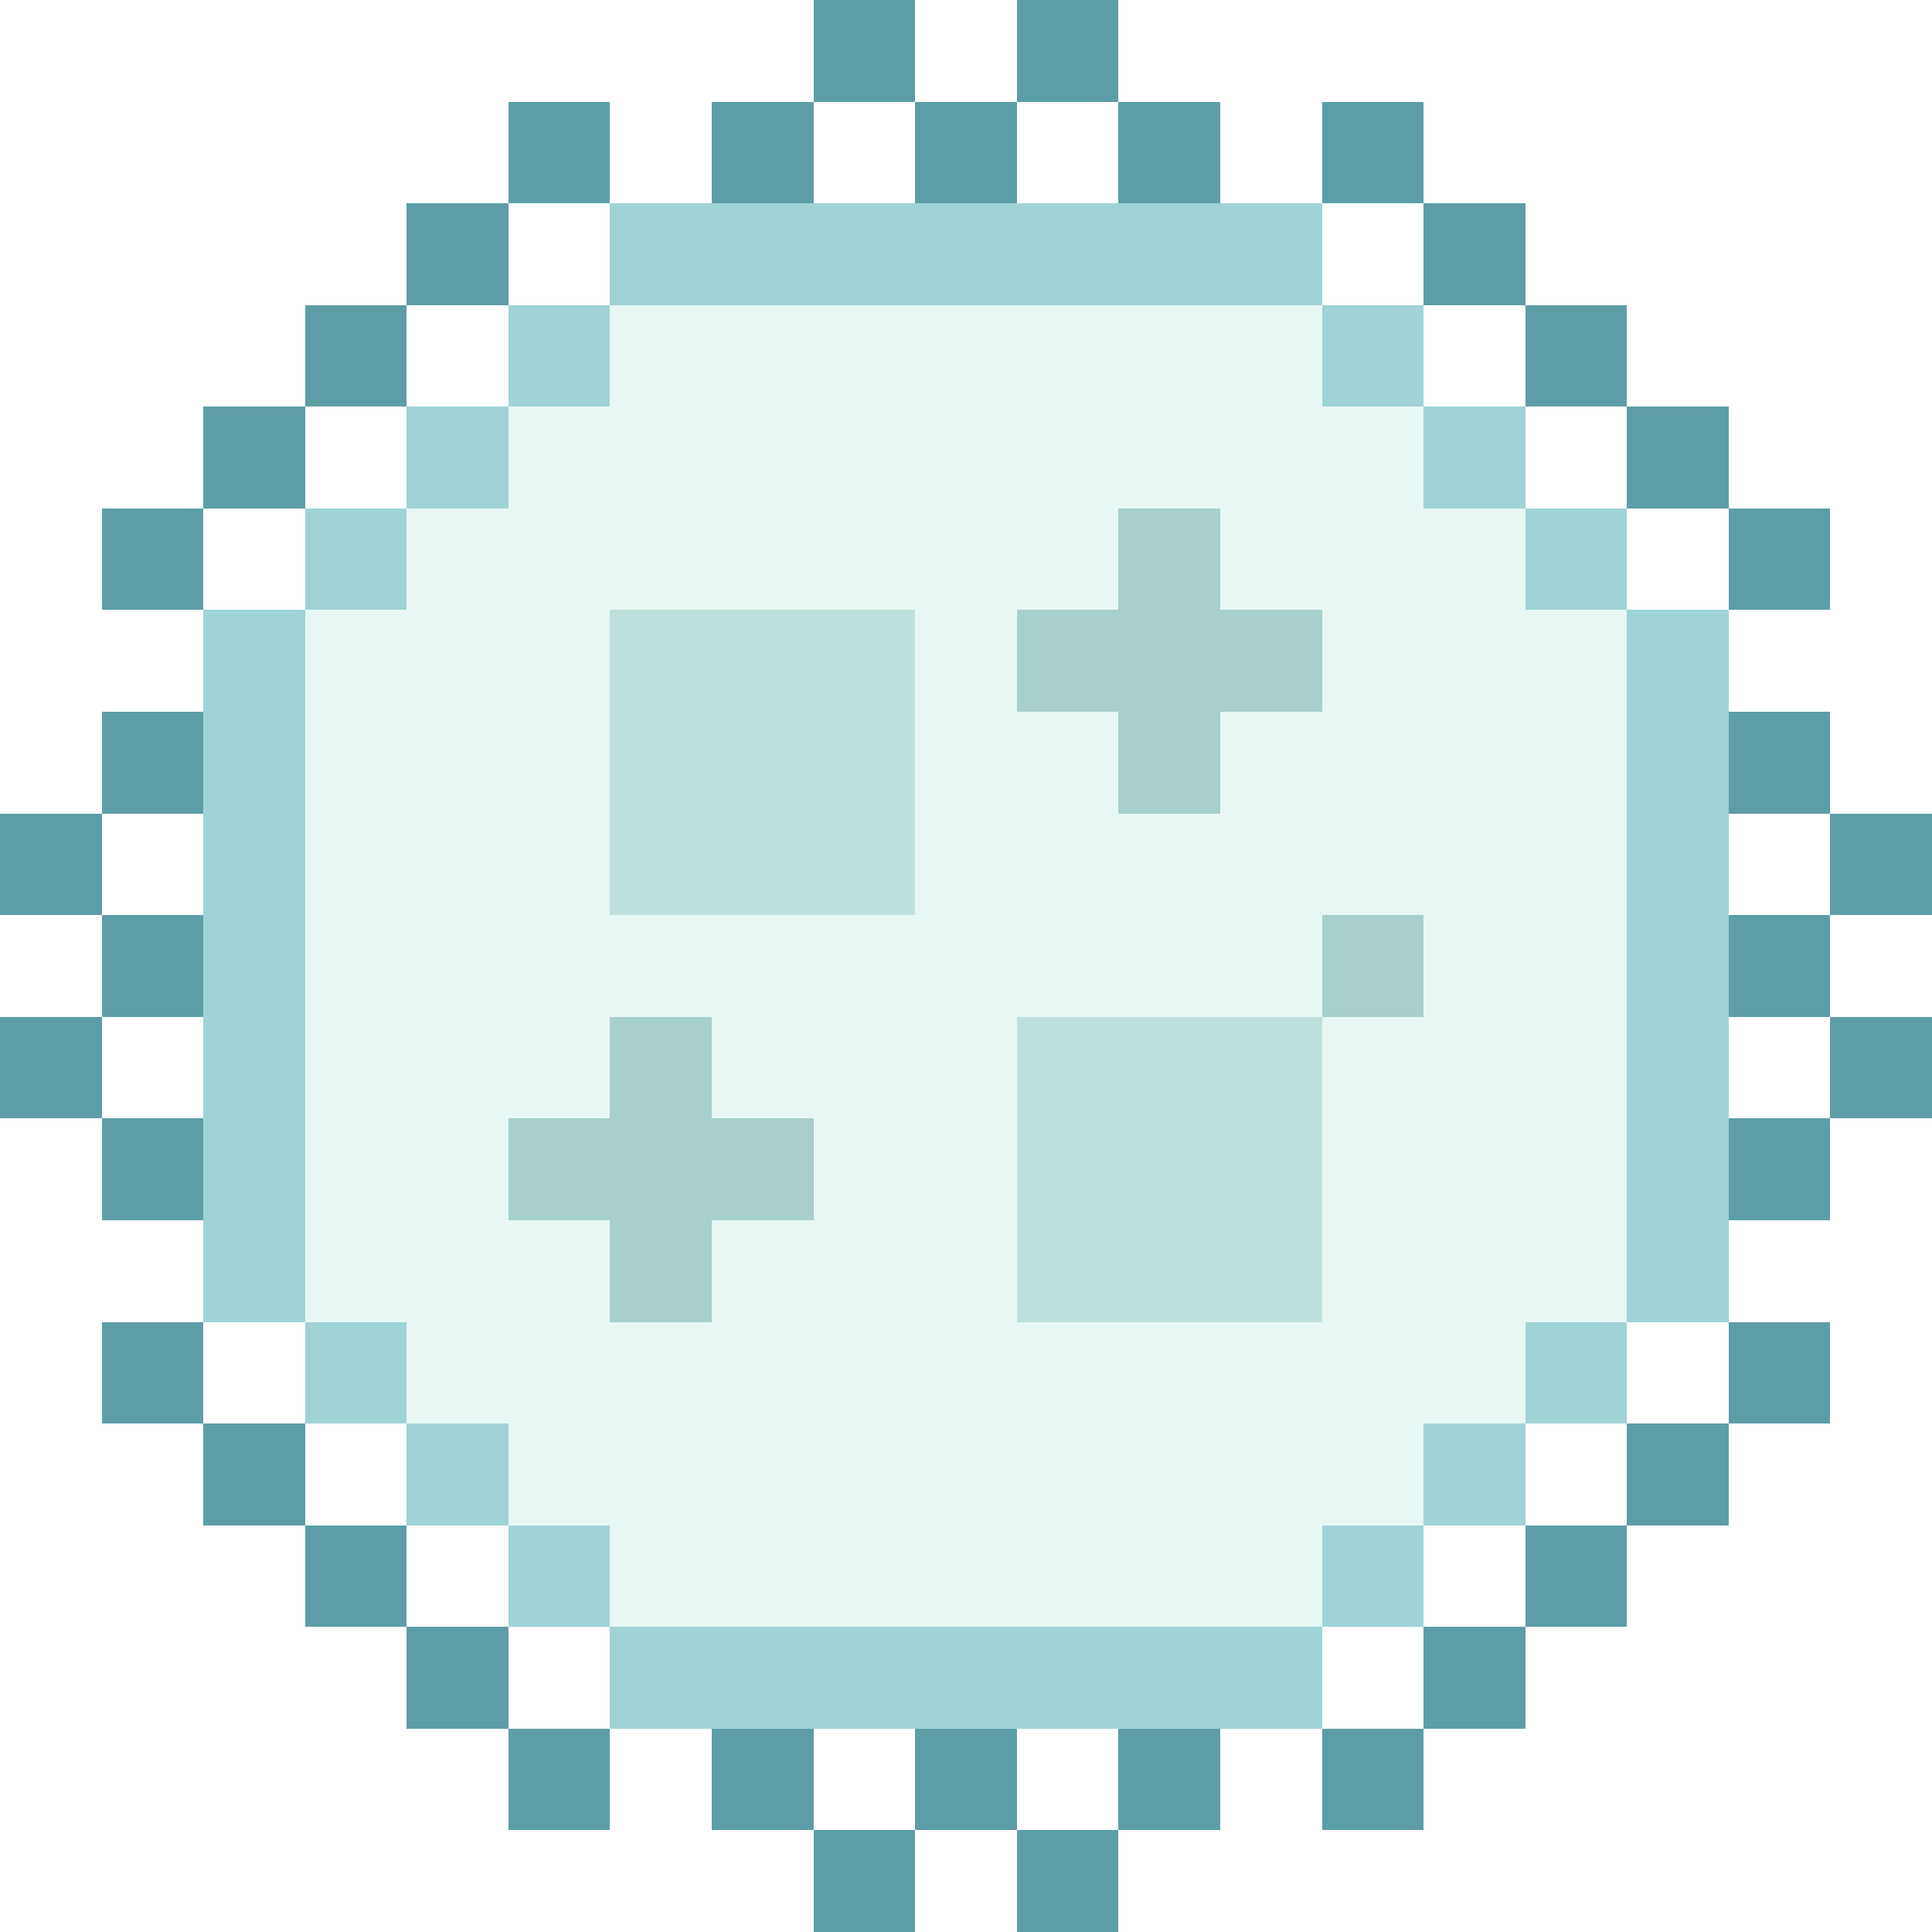
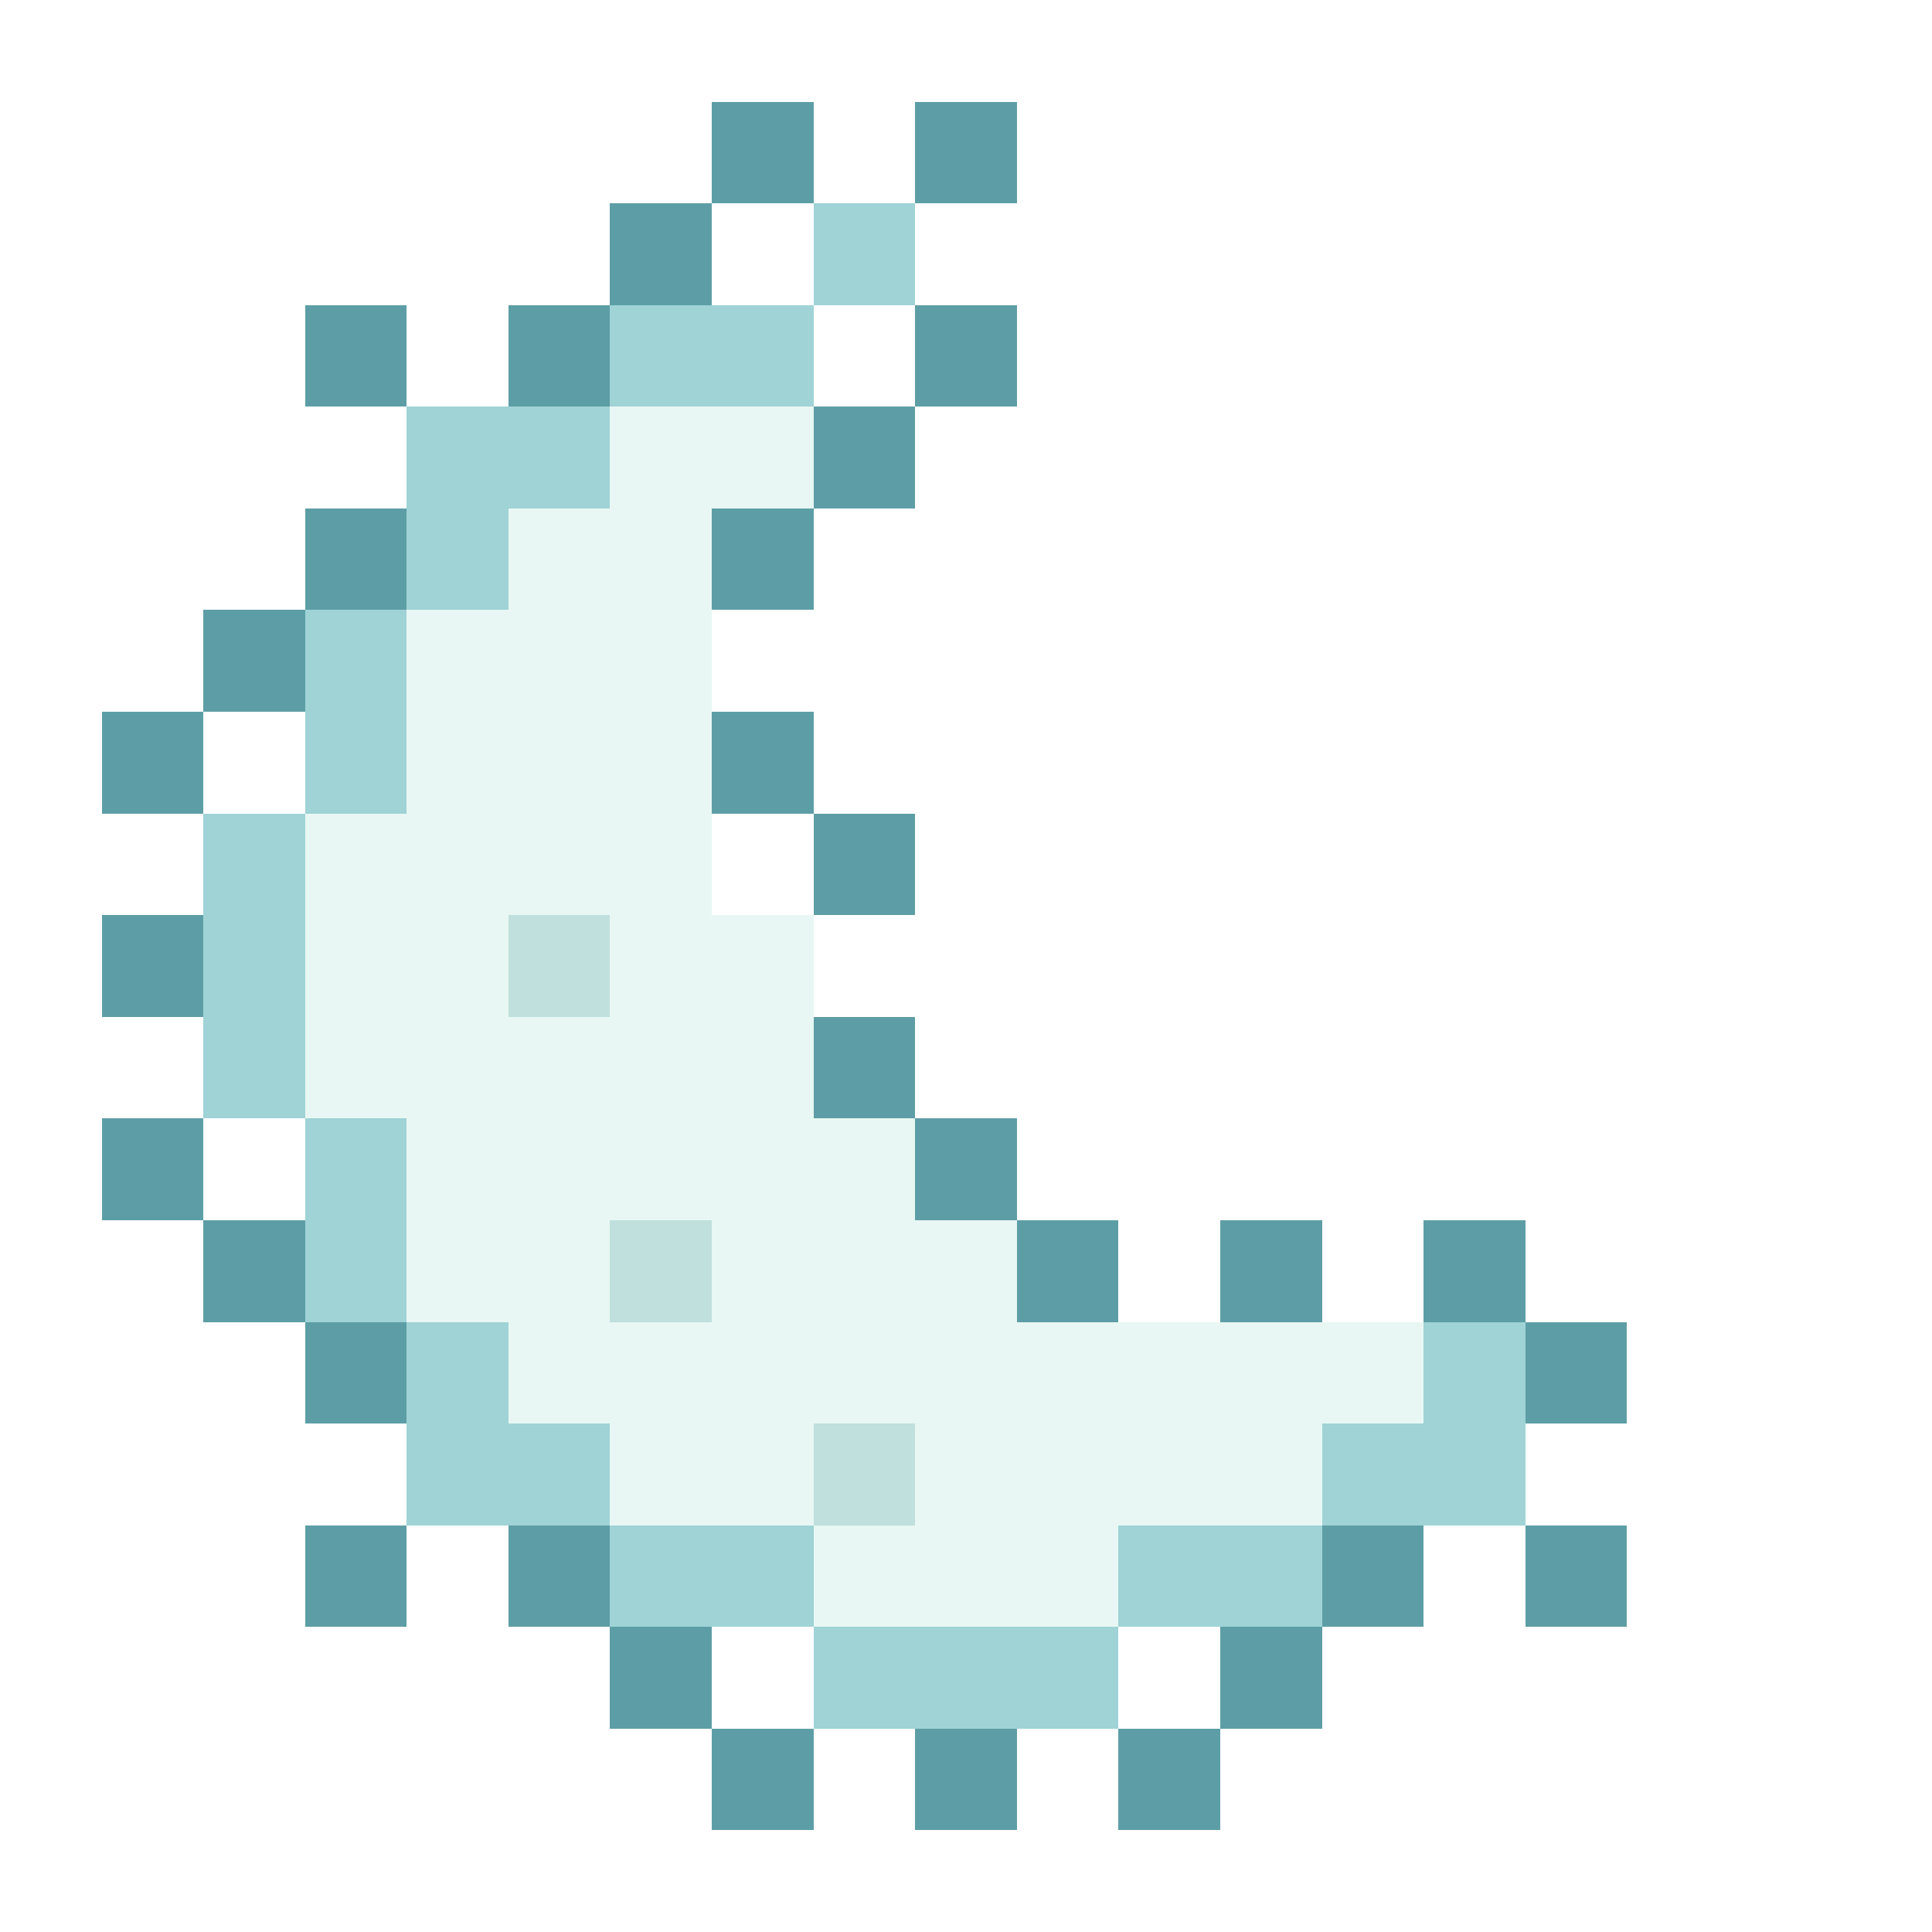
<svg xmlns="http://www.w3.org/2000/svg" viewBox="0 0 19 19" shape-rendering="crispEdges">
-   <rect x="8" y="0" width="1" height="1" fill="#5d9ea6" />
-   <rect x="10" y="0" width="1" height="1" fill="#5d9ea6" />
-   <rect x="5" y="1" width="1" height="1" fill="#5d9ea6" />
  <rect x="7" y="1" width="1" height="1" fill="#5d9ea6" />
  <rect x="9" y="1" width="1" height="1" fill="#5d9ea6" />
-   <rect x="11" y="1" width="1" height="1" fill="#5d9ea6" />
-   <rect x="13" y="1" width="1" height="1" fill="#5d9ea6" />
-   <rect x="4" y="2" width="1" height="1" fill="#5d9ea6" />
-   <rect x="6" y="2" width="7" height="1" fill="#9fd3d6" />
-   <rect x="14" y="2" width="1" height="1" fill="#5d9ea6" />
+   <rect x="6" y="2" width="1" height="1" fill="#5d9ea6" />
+   <rect x="8" y="2" width="1" height="1" fill="#9fd3d6" />
  <rect x="3" y="3" width="1" height="1" fill="#5d9ea6" />
-   <rect x="5" y="3" width="1" height="1" fill="#9fd3d6" />
-   <rect x="6" y="3" width="7" height="1" fill="#e8f7f3" />
-   <rect x="13" y="3" width="1" height="1" fill="#9fd3d6" />
-   <rect x="15" y="3" width="1" height="1" fill="#5d9ea6" />
-   <rect x="2" y="4" width="1" height="1" fill="#5d9ea6" />
-   <rect x="4" y="4" width="1" height="1" fill="#9fd3d6" />
-   <rect x="5" y="4" width="9" height="1" fill="#e8f7f3" />
-   <rect x="14" y="4" width="1" height="1" fill="#9fd3d6" />
-   <rect x="16" y="4" width="1" height="1" fill="#5d9ea6" />
-   <rect x="1" y="5" width="1" height="1" fill="#5d9ea6" />
-   <rect x="3" y="5" width="1" height="1" fill="#9fd3d6" />
-   <rect x="4" y="5" width="7" height="1" fill="#e8f7f3" />
-   <rect x="11" y="5" width="1" height="1" fill="#a7cfcb" />
-   <rect x="12" y="5" width="3" height="1" fill="#e8f7f3" />
-   <rect x="15" y="5" width="1" height="1" fill="#9fd3d6" />
-   <rect x="17" y="5" width="1" height="1" fill="#5d9ea6" />
-   <rect x="2" y="6" width="1" height="1" fill="#9fd3d6" />
-   <rect x="3" y="6" width="3" height="1" fill="#e8f7f3" />
-   <rect x="6" y="6" width="3" height="1" fill="#bfe0dc" />
-   <rect x="9" y="6" width="1" height="1" fill="#e8f7f3" />
-   <rect x="10" y="6" width="3" height="1" fill="#a7cfcb" />
-   <rect x="13" y="6" width="3" height="1" fill="#e8f7f3" />
-   <rect x="16" y="6" width="1" height="1" fill="#9fd3d6" />
+   <rect x="5" y="3" width="1" height="1" fill="#5d9ea6" />
+   <rect x="6" y="3" width="2" height="1" fill="#9fd3d6" />
+   <rect x="9" y="3" width="1" height="1" fill="#5d9ea6" />
+   <rect x="4" y="4" width="2" height="1" fill="#9fd3d6" />
+   <rect x="6" y="4" width="2" height="1" fill="#e8f7f3" />
+   <rect x="8" y="4" width="1" height="1" fill="#5d9ea6" />
+   <rect x="3" y="5" width="1" height="1" fill="#5d9ea6" />
+   <rect x="4" y="5" width="1" height="1" fill="#9fd3d6" />
+   <rect x="5" y="5" width="2" height="1" fill="#e8f7f3" />
+   <rect x="7" y="5" width="1" height="1" fill="#5d9ea6" />
+   <rect x="2" y="6" width="1" height="1" fill="#5d9ea6" />
+   <rect x="3" y="6" width="1" height="1" fill="#9fd3d6" />
+   <rect x="4" y="6" width="3" height="1" fill="#e8f7f3" />
  <rect x="1" y="7" width="1" height="1" fill="#5d9ea6" />
-   <rect x="2" y="7" width="1" height="1" fill="#9fd3d6" />
-   <rect x="3" y="7" width="3" height="1" fill="#e8f7f3" />
-   <rect x="6" y="7" width="3" height="1" fill="#bfe0dc" />
-   <rect x="9" y="7" width="2" height="1" fill="#e8f7f3" />
-   <rect x="11" y="7" width="1" height="1" fill="#a7cfcb" />
-   <rect x="12" y="7" width="4" height="1" fill="#e8f7f3" />
-   <rect x="16" y="7" width="1" height="1" fill="#9fd3d6" />
-   <rect x="17" y="7" width="1" height="1" fill="#5d9ea6" />
-   <rect x="0" y="8" width="1" height="1" fill="#5d9ea6" />
+   <rect x="3" y="7" width="1" height="1" fill="#9fd3d6" />
+   <rect x="4" y="7" width="3" height="1" fill="#e8f7f3" />
+   <rect x="7" y="7" width="1" height="1" fill="#5d9ea6" />
  <rect x="2" y="8" width="1" height="1" fill="#9fd3d6" />
-   <rect x="3" y="8" width="3" height="1" fill="#e8f7f3" />
-   <rect x="6" y="8" width="3" height="1" fill="#bfe0dc" />
-   <rect x="9" y="8" width="7" height="1" fill="#e8f7f3" />
-   <rect x="16" y="8" width="1" height="1" fill="#9fd3d6" />
-   <rect x="18" y="8" width="1" height="1" fill="#5d9ea6" />
+   <rect x="3" y="8" width="4" height="1" fill="#e8f7f3" />
+   <rect x="8" y="8" width="1" height="1" fill="#5d9ea6" />
  <rect x="1" y="9" width="1" height="1" fill="#5d9ea6" />
  <rect x="2" y="9" width="1" height="1" fill="#9fd3d6" />
-   <rect x="3" y="9" width="10" height="1" fill="#e8f7f3" />
-   <rect x="13" y="9" width="1" height="1" fill="#a7cfcb" />
-   <rect x="14" y="9" width="2" height="1" fill="#e8f7f3" />
-   <rect x="16" y="9" width="1" height="1" fill="#9fd3d6" />
-   <rect x="17" y="9" width="1" height="1" fill="#5d9ea6" />
-   <rect x="0" y="10" width="1" height="1" fill="#5d9ea6" />
+   <rect x="3" y="9" width="2" height="1" fill="#e8f7f3" />
+   <rect x="5" y="9" width="1" height="1" fill="#bfe0dc" />
+   <rect x="6" y="9" width="2" height="1" fill="#e8f7f3" />
  <rect x="2" y="10" width="1" height="1" fill="#9fd3d6" />
-   <rect x="3" y="10" width="3" height="1" fill="#e8f7f3" />
-   <rect x="6" y="10" width="1" height="1" fill="#a7cfcb" />
-   <rect x="7" y="10" width="3" height="1" fill="#e8f7f3" />
-   <rect x="10" y="10" width="3" height="1" fill="#bfe0dc" />
-   <rect x="13" y="10" width="3" height="1" fill="#e8f7f3" />
-   <rect x="16" y="10" width="1" height="1" fill="#9fd3d6" />
-   <rect x="18" y="10" width="1" height="1" fill="#5d9ea6" />
+   <rect x="3" y="10" width="5" height="1" fill="#e8f7f3" />
+   <rect x="8" y="10" width="1" height="1" fill="#5d9ea6" />
  <rect x="1" y="11" width="1" height="1" fill="#5d9ea6" />
-   <rect x="2" y="11" width="1" height="1" fill="#9fd3d6" />
-   <rect x="3" y="11" width="2" height="1" fill="#e8f7f3" />
-   <rect x="5" y="11" width="3" height="1" fill="#a7cfcb" />
-   <rect x="8" y="11" width="2" height="1" fill="#e8f7f3" />
-   <rect x="10" y="11" width="3" height="1" fill="#bfe0dc" />
-   <rect x="13" y="11" width="3" height="1" fill="#e8f7f3" />
-   <rect x="16" y="11" width="1" height="1" fill="#9fd3d6" />
-   <rect x="17" y="11" width="1" height="1" fill="#5d9ea6" />
-   <rect x="2" y="12" width="1" height="1" fill="#9fd3d6" />
-   <rect x="3" y="12" width="3" height="1" fill="#e8f7f3" />
-   <rect x="6" y="12" width="1" height="1" fill="#a7cfcb" />
+   <rect x="3" y="11" width="1" height="1" fill="#9fd3d6" />
+   <rect x="4" y="11" width="5" height="1" fill="#e8f7f3" />
+   <rect x="9" y="11" width="1" height="1" fill="#5d9ea6" />
+   <rect x="2" y="12" width="1" height="1" fill="#5d9ea6" />
+   <rect x="3" y="12" width="1" height="1" fill="#9fd3d6" />
+   <rect x="4" y="12" width="2" height="1" fill="#e8f7f3" />
+   <rect x="6" y="12" width="1" height="1" fill="#bfe0dc" />
  <rect x="7" y="12" width="3" height="1" fill="#e8f7f3" />
-   <rect x="10" y="12" width="3" height="1" fill="#bfe0dc" />
-   <rect x="13" y="12" width="3" height="1" fill="#e8f7f3" />
-   <rect x="16" y="12" width="1" height="1" fill="#9fd3d6" />
-   <rect x="1" y="13" width="1" height="1" fill="#5d9ea6" />
-   <rect x="3" y="13" width="1" height="1" fill="#9fd3d6" />
-   <rect x="4" y="13" width="11" height="1" fill="#e8f7f3" />
-   <rect x="15" y="13" width="1" height="1" fill="#9fd3d6" />
-   <rect x="17" y="13" width="1" height="1" fill="#5d9ea6" />
-   <rect x="2" y="14" width="1" height="1" fill="#5d9ea6" />
-   <rect x="4" y="14" width="1" height="1" fill="#9fd3d6" />
-   <rect x="5" y="14" width="9" height="1" fill="#e8f7f3" />
-   <rect x="14" y="14" width="1" height="1" fill="#9fd3d6" />
-   <rect x="16" y="14" width="1" height="1" fill="#5d9ea6" />
+   <rect x="10" y="12" width="1" height="1" fill="#5d9ea6" />
+   <rect x="12" y="12" width="1" height="1" fill="#5d9ea6" />
+   <rect x="14" y="12" width="1" height="1" fill="#5d9ea6" />
+   <rect x="3" y="13" width="1" height="1" fill="#5d9ea6" />
+   <rect x="4" y="13" width="1" height="1" fill="#9fd3d6" />
+   <rect x="5" y="13" width="9" height="1" fill="#e8f7f3" />
+   <rect x="14" y="13" width="1" height="1" fill="#9fd3d6" />
+   <rect x="15" y="13" width="1" height="1" fill="#5d9ea6" />
+   <rect x="4" y="14" width="2" height="1" fill="#9fd3d6" />
+   <rect x="6" y="14" width="2" height="1" fill="#e8f7f3" />
+   <rect x="8" y="14" width="1" height="1" fill="#bfe0dc" />
+   <rect x="9" y="14" width="4" height="1" fill="#e8f7f3" />
+   <rect x="13" y="14" width="2" height="1" fill="#9fd3d6" />
  <rect x="3" y="15" width="1" height="1" fill="#5d9ea6" />
-   <rect x="5" y="15" width="1" height="1" fill="#9fd3d6" />
-   <rect x="6" y="15" width="7" height="1" fill="#e8f7f3" />
-   <rect x="13" y="15" width="1" height="1" fill="#9fd3d6" />
+   <rect x="5" y="15" width="1" height="1" fill="#5d9ea6" />
+   <rect x="6" y="15" width="2" height="1" fill="#9fd3d6" />
+   <rect x="8" y="15" width="3" height="1" fill="#e8f7f3" />
+   <rect x="11" y="15" width="2" height="1" fill="#9fd3d6" />
+   <rect x="13" y="15" width="1" height="1" fill="#5d9ea6" />
  <rect x="15" y="15" width="1" height="1" fill="#5d9ea6" />
-   <rect x="4" y="16" width="1" height="1" fill="#5d9ea6" />
-   <rect x="6" y="16" width="7" height="1" fill="#9fd3d6" />
-   <rect x="14" y="16" width="1" height="1" fill="#5d9ea6" />
-   <rect x="5" y="17" width="1" height="1" fill="#5d9ea6" />
+   <rect x="6" y="16" width="1" height="1" fill="#5d9ea6" />
+   <rect x="8" y="16" width="3" height="1" fill="#9fd3d6" />
+   <rect x="12" y="16" width="1" height="1" fill="#5d9ea6" />
  <rect x="7" y="17" width="1" height="1" fill="#5d9ea6" />
  <rect x="9" y="17" width="1" height="1" fill="#5d9ea6" />
  <rect x="11" y="17" width="1" height="1" fill="#5d9ea6" />
-   <rect x="13" y="17" width="1" height="1" fill="#5d9ea6" />
-   <rect x="8" y="18" width="1" height="1" fill="#5d9ea6" />
-   <rect x="10" y="18" width="1" height="1" fill="#5d9ea6" />
</svg>
